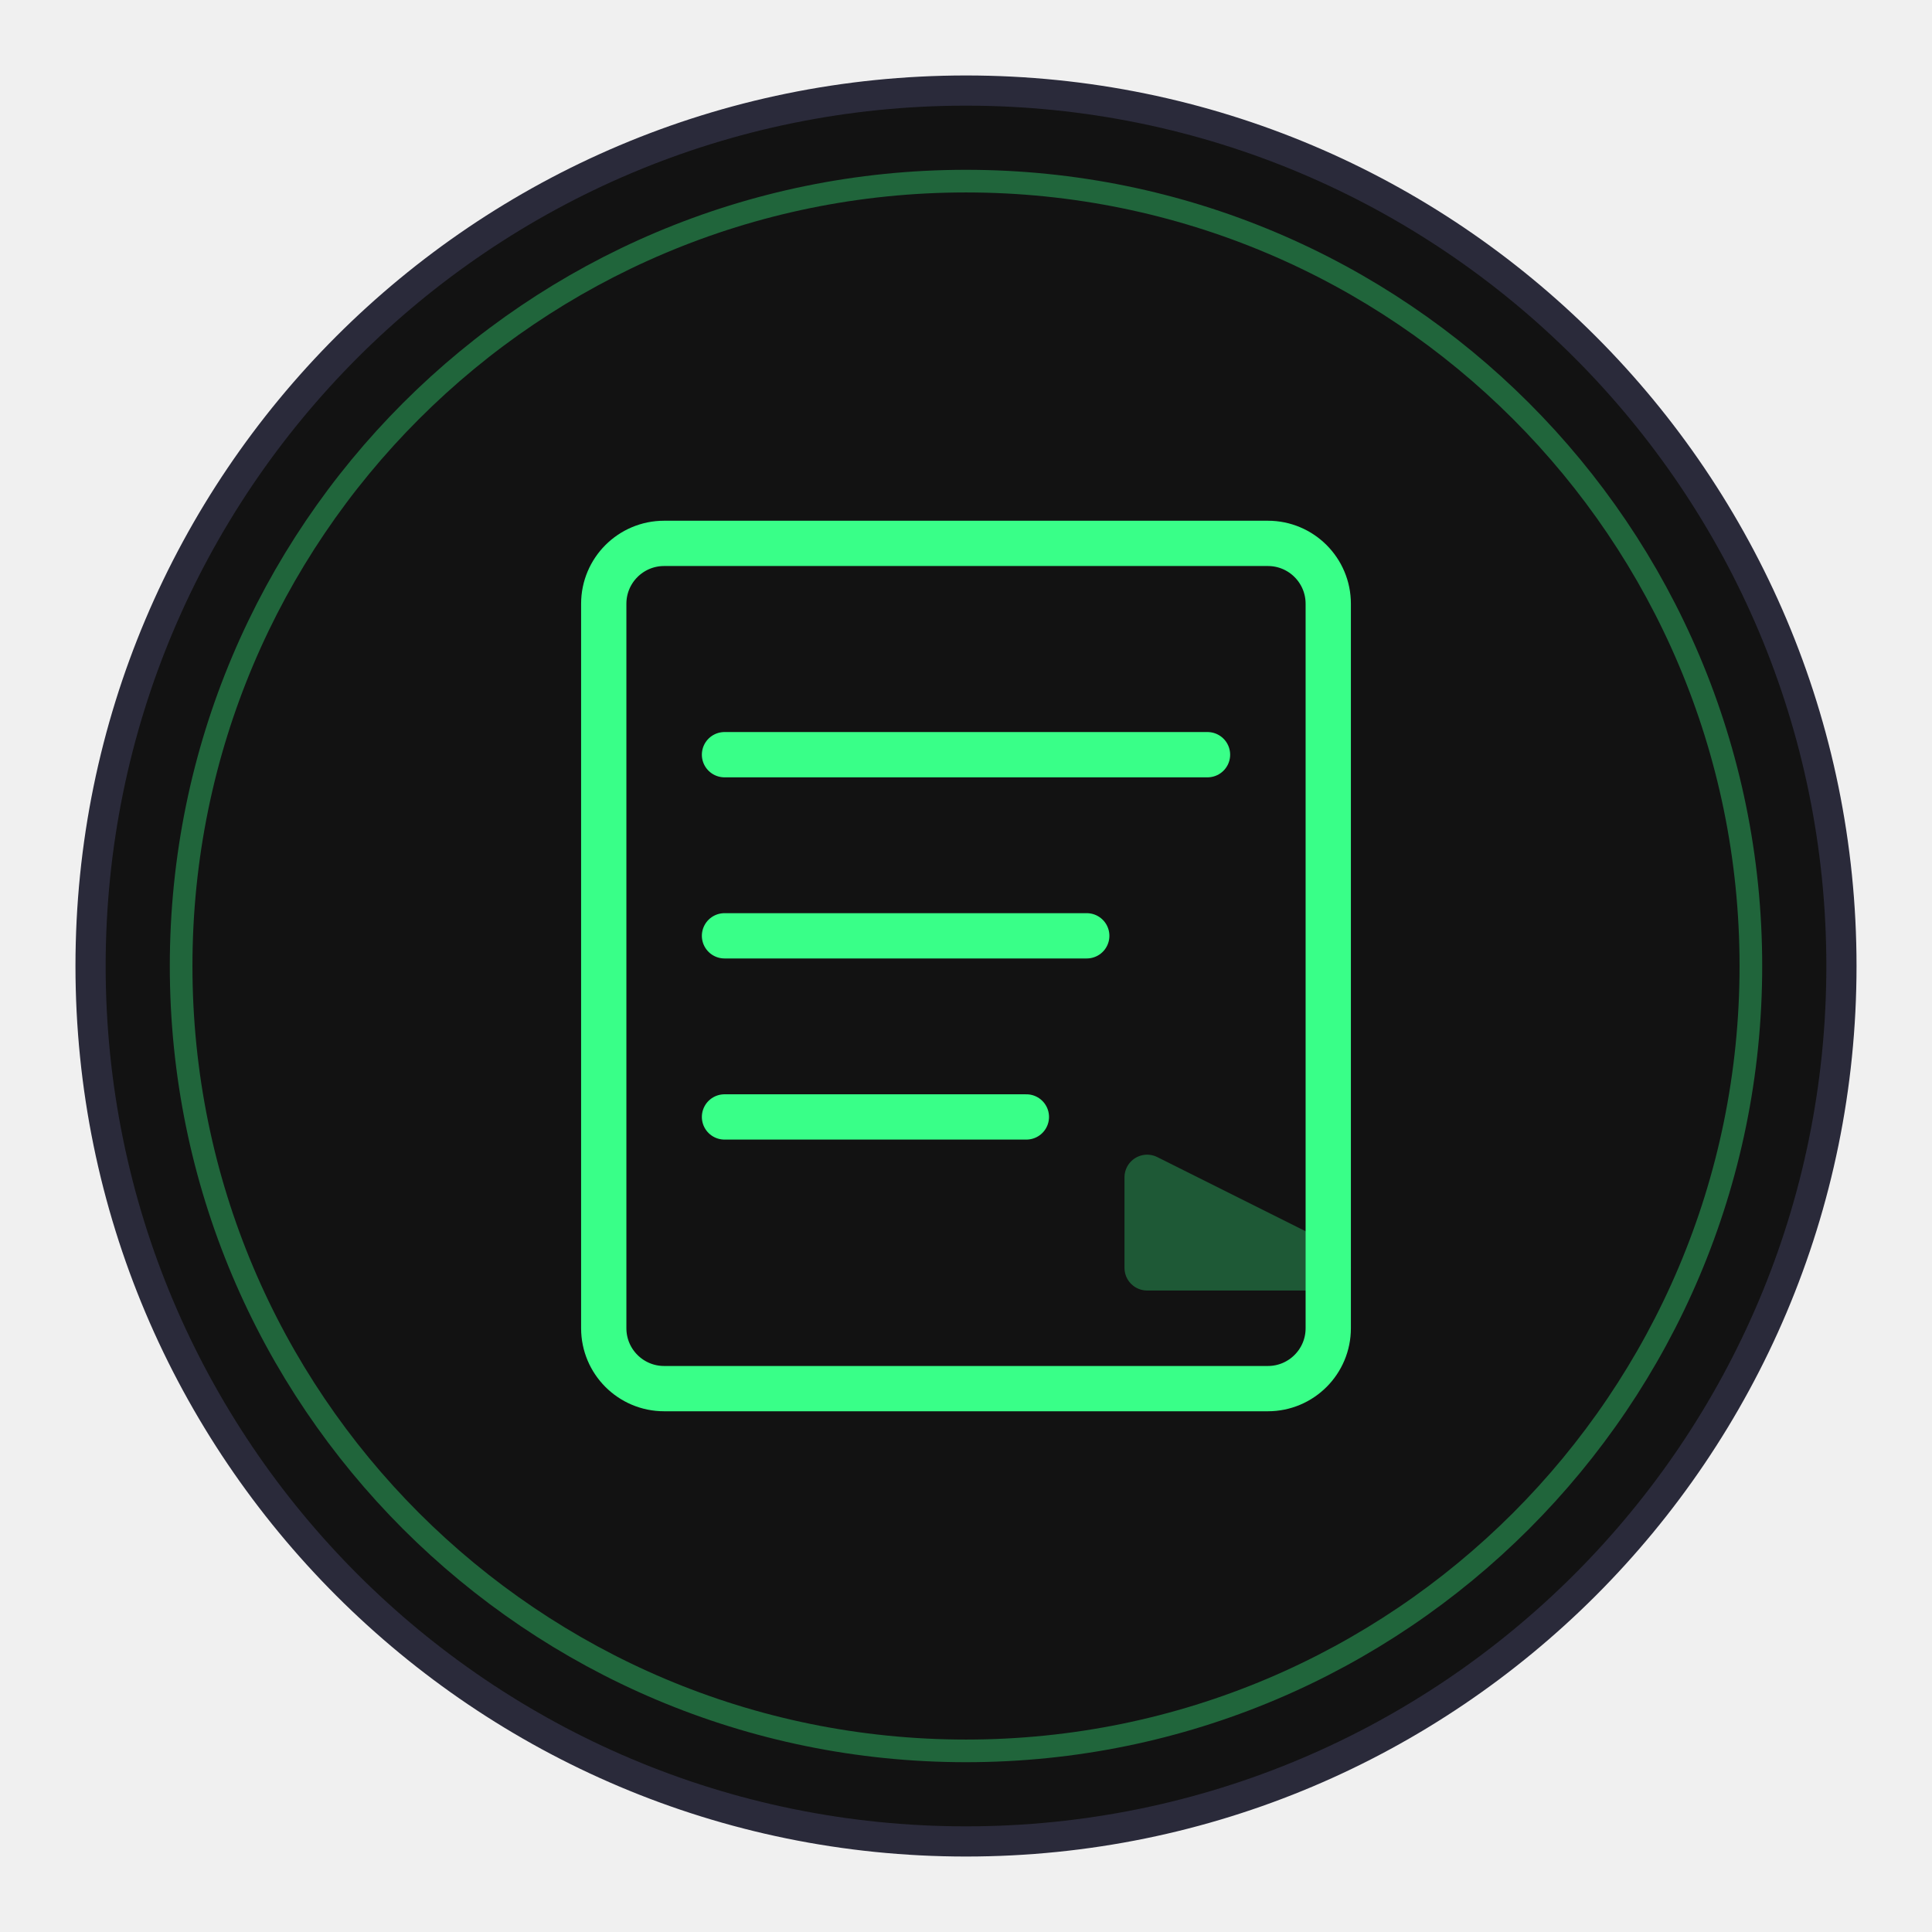
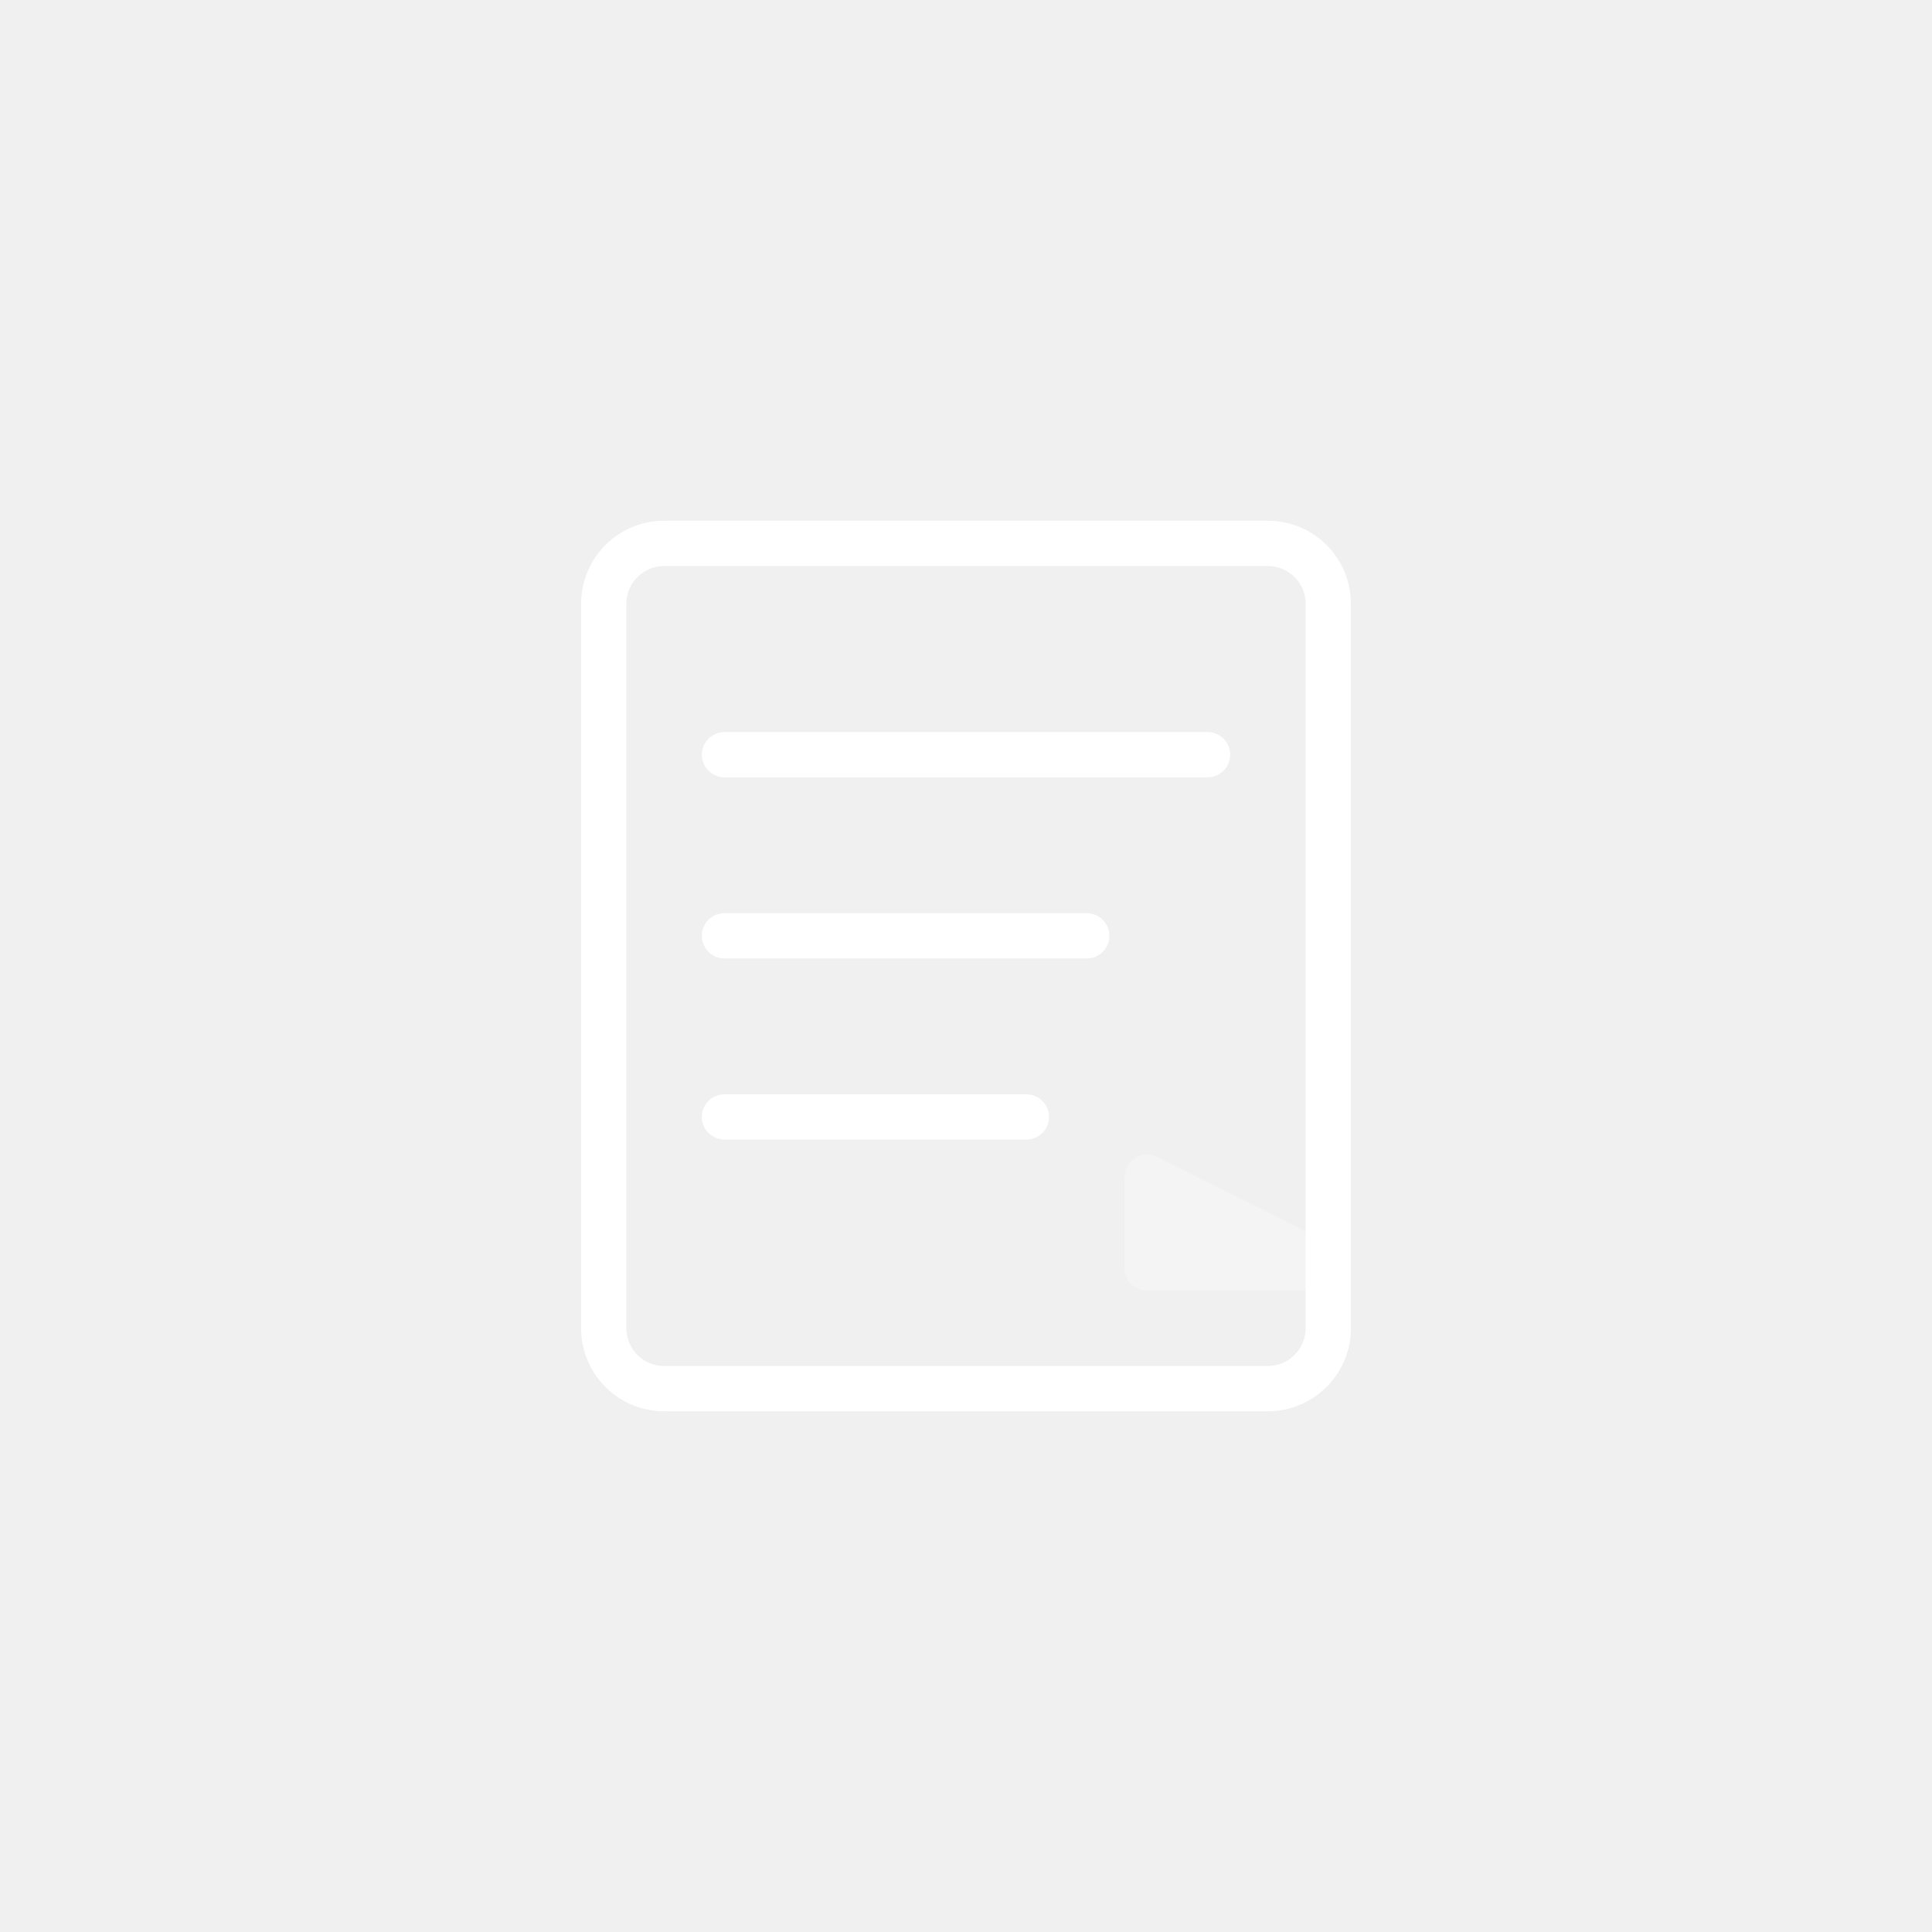
<svg xmlns="http://www.w3.org/2000/svg" width="128" height="128" viewBox="0 0 128 128">
-   <defs>
-     <filter id="glow" x="-50%" y="-50%" width="200%" height="200%">
-       <feGaussianBlur stdDeviation="2" result="blur" />
-       <feMerge>
-         <feMergeNode in="blur" />
-         <feMergeNode in="SourceGraphic" />
-       </feMerge>
-     </filter>
-   </defs>
-   <circle cx="64" cy="64" r="58" fill="#121212" stroke="#2a2a3a" stroke-width="2" />
-   <circle cx="64" cy="64" r="52" fill="none" stroke="#39ff88" stroke-width="1.5" opacity="0.35" />
-   <g stroke="#39ff88" stroke-width="3" fill="none" stroke-linecap="round" stroke-linejoin="round">
+   <g stroke="#ffffff" stroke-width="3" fill="none" stroke-linecap="round" stroke-linejoin="round">
    <rect x="40" y="36" width="48" height="56" rx="4" />
    <line x1="48" y1="50" x2="80" y2="50" />
    <line x1="48" y1="62" x2="72" y2="62" />
    <line x1="48" y1="74" x2="68" y2="74" />
-     <path d="M76 78 L88 84 L76 84 Z" fill="#39ff88" opacity="0.3" />
+     <path d="M76 78 L88 84 L76 84 Z" fill="#ffffff" opacity="0.3" />
  </g>
</svg>
